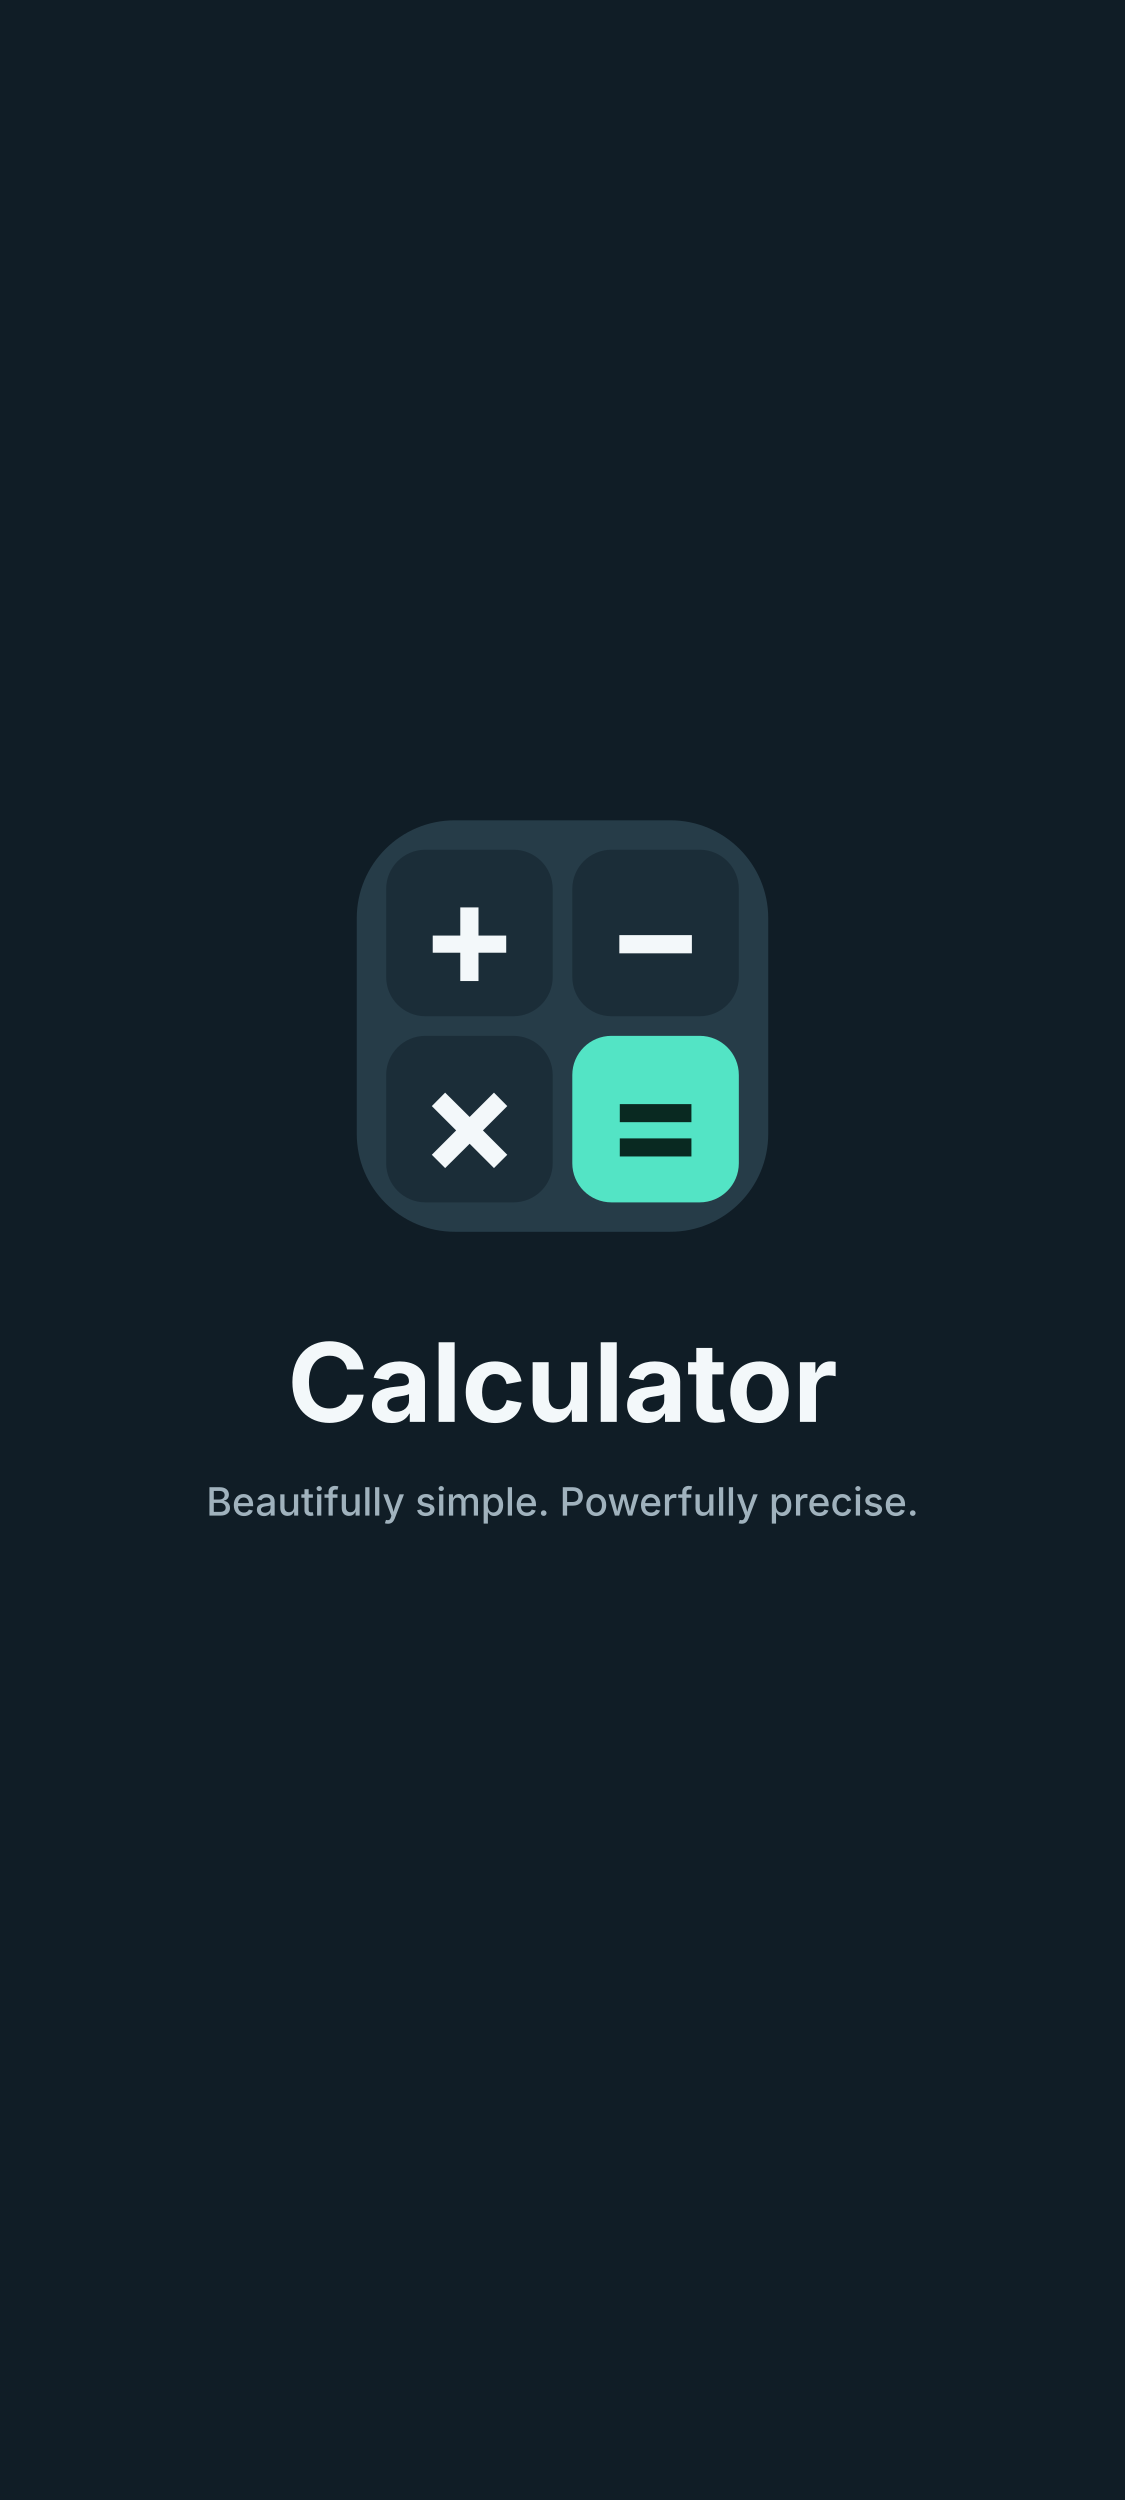
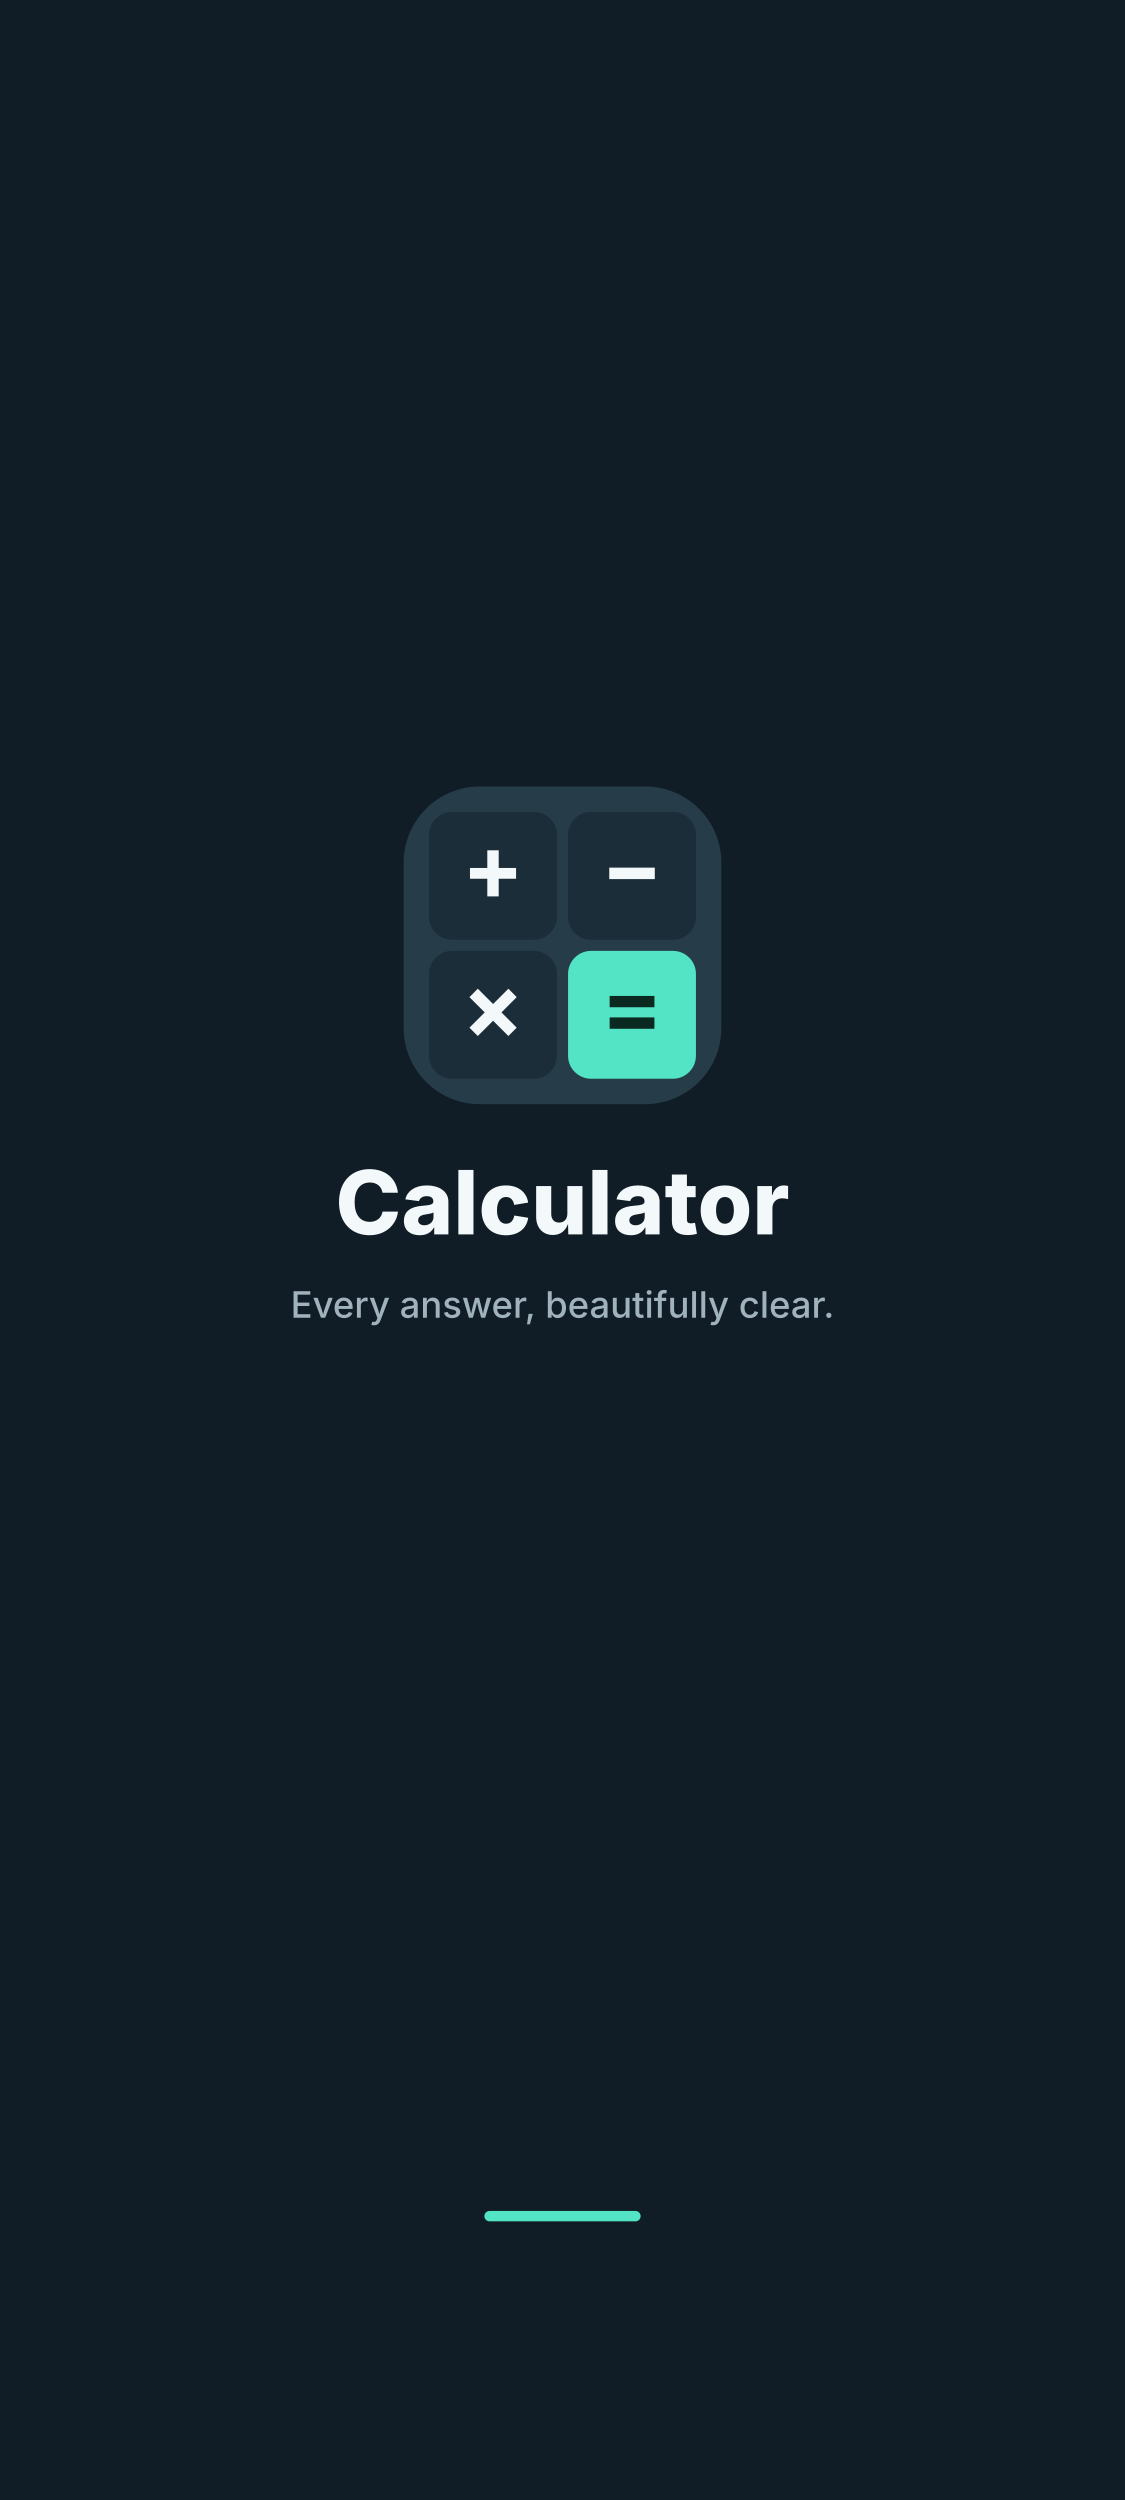
<svg xmlns="http://www.w3.org/2000/svg" width="432" height="960" viewBox="0 0 432 960">
  <style>text{font-family:Inter,Arial,sans-serif}</style>
  <rect x="0" y="0" width="432" height="960" rx="0" fill="#101D26" />
-   <g transform="translate(137 315) scale(3.761905)">
-     <rect x="0" y="0" width="42" height="42" rx="10" fill="#263C48" />
-     <rect x="3" y="3" width="17" height="17" rx="4" fill="#1B2D38" />
-     <rect x="22" y="3" width="17" height="17" rx="4" fill="#1B2D38" />
-     <rect x="3" y="22" width="17" height="17" rx="4" fill="#1B2D38" />
-     <rect x="22" y="22" width="17" height="17" rx="4" fill="#53E4C5" />
-     <text x="11.5" y="17" font-size="15" fill="#F3F8FA" font-weight="700" text-anchor="middle">+</text>
-     <text x="30.5" y="17" font-size="15" fill="#F3F8FA" font-weight="700" text-anchor="middle">−</text>
-     <text x="11.5" y="36" font-size="15" fill="#F3F8FA" font-weight="700" text-anchor="middle">×</text>
-     <text x="30.5" y="36" font-size="15" fill="#092921" font-weight="700" text-anchor="middle">=</text>
-   </g>
-   <text x="216" y="546" font-size="42" fill="#F3F8FA" font-weight="750" text-anchor="middle">Calculator</text>
-   <text x="216" y="582" font-size="15" fill="#A0B2BD" font-weight="500" text-anchor="middle">Beautifully simple. Powerfully precise.</text>
+   <rect x="155" y="302" width="122" height="122" rx="29.28" fill="#263C48" />
+   <rect x="164.76" y="311.76" width="49.105" height="49.105" rx="8.839" fill="#1B2D38" />
+   <rect x="218.135" y="311.76" width="49.105" height="49.105" rx="8.839" fill="#1B2D38" />
+   <rect x="164.76" y="365.135" width="49.105" height="49.105" rx="8.839" fill="#1B2D38" />
+   <rect x="218.135" y="365.135" width="49.105" height="49.105" rx="8.839" fill="#53E4C5" />
+   <text x="189.312" y="345.642" fill="#F3F8FA" font-size="35.356" font-weight="700" text-anchor="middle" opacity="1">+</text>
+   <text x="242.688" y="345.642" fill="#F3F8FA" font-size="35.356" font-weight="700" text-anchor="middle" opacity="1">−</text>
+   <text x="189.312" y="399.017" fill="#F3F8FA" font-size="35.356" font-weight="700" text-anchor="middle" opacity="1">×</text>
+   <text x="242.688" y="399.017" fill="#092921" font-size="35.356" font-weight="700" text-anchor="middle" opacity="1">=</text>
+   <text x="216" y="474" fill="#F3F8FA" font-size="34" font-weight="760" text-anchor="middle" opacity="1">Calculator</text>
+   <text x="216" y="506" fill="#A0B2BD" font-size="14" font-weight="450" text-anchor="middle" opacity="1">Every answer, beautifully clear.</text>
+   <rect x="186" y="849" width="60" height="4" rx="2" fill="#53E4C5" />
</svg>
